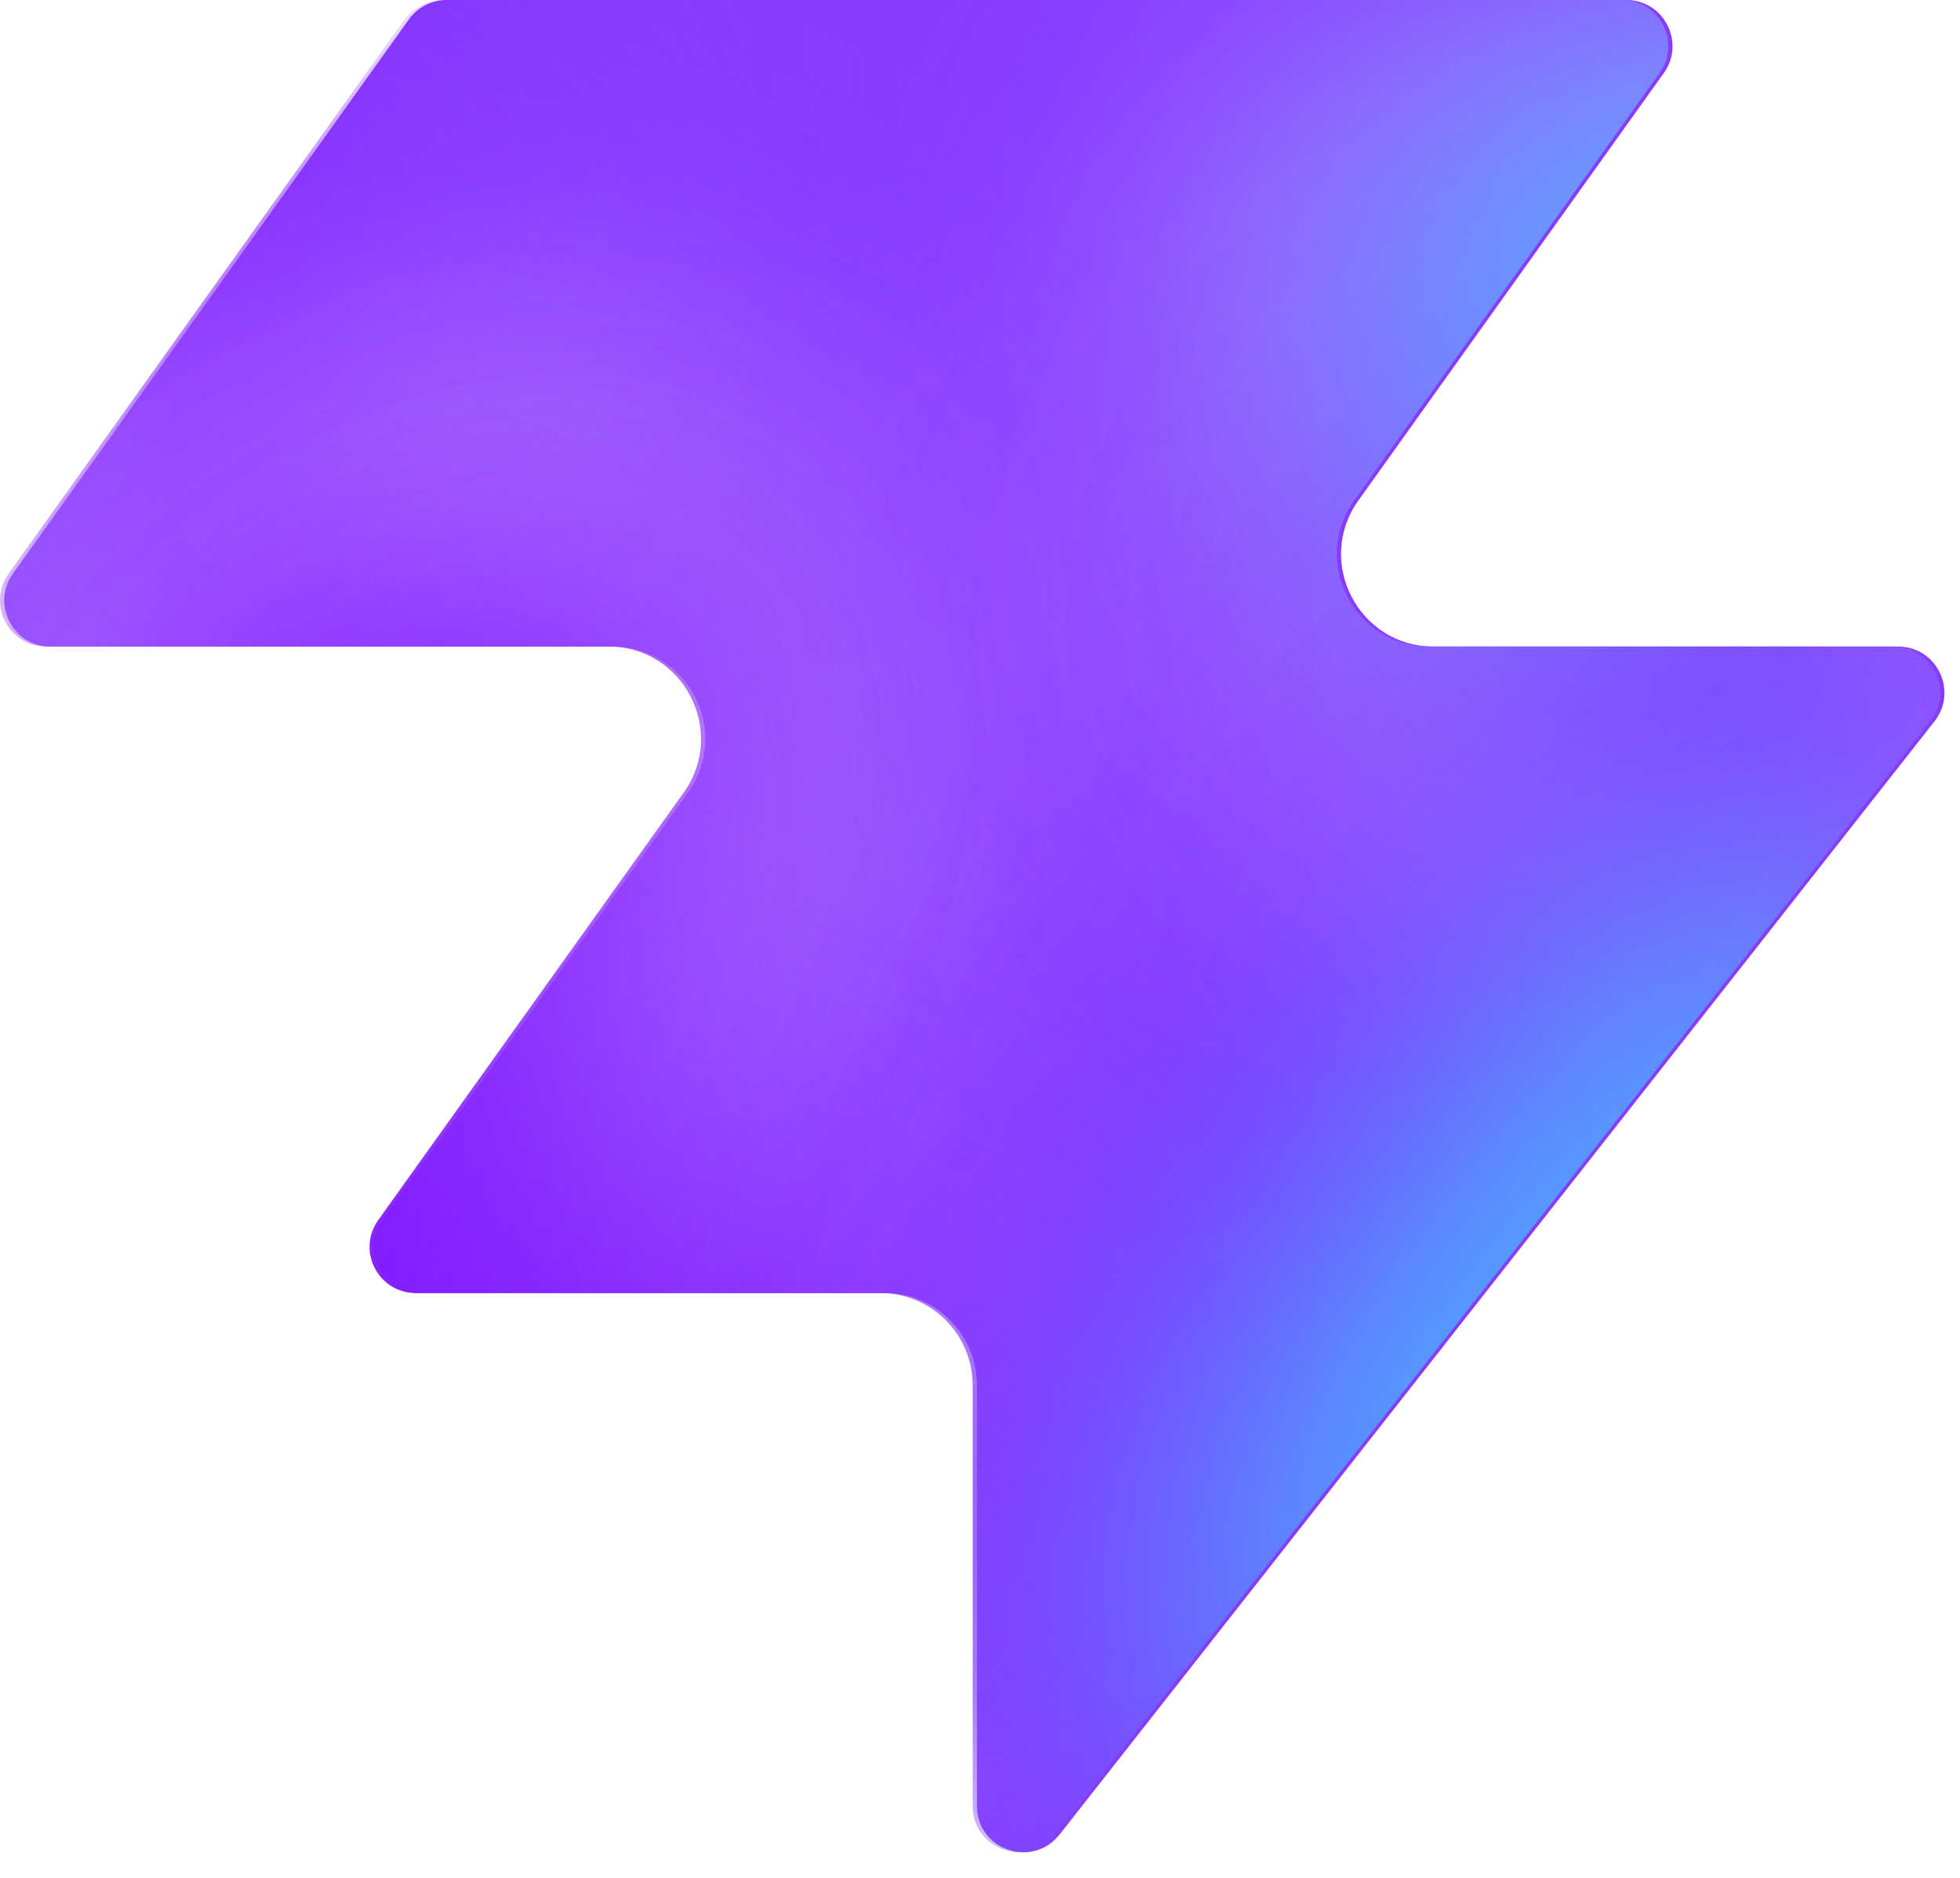
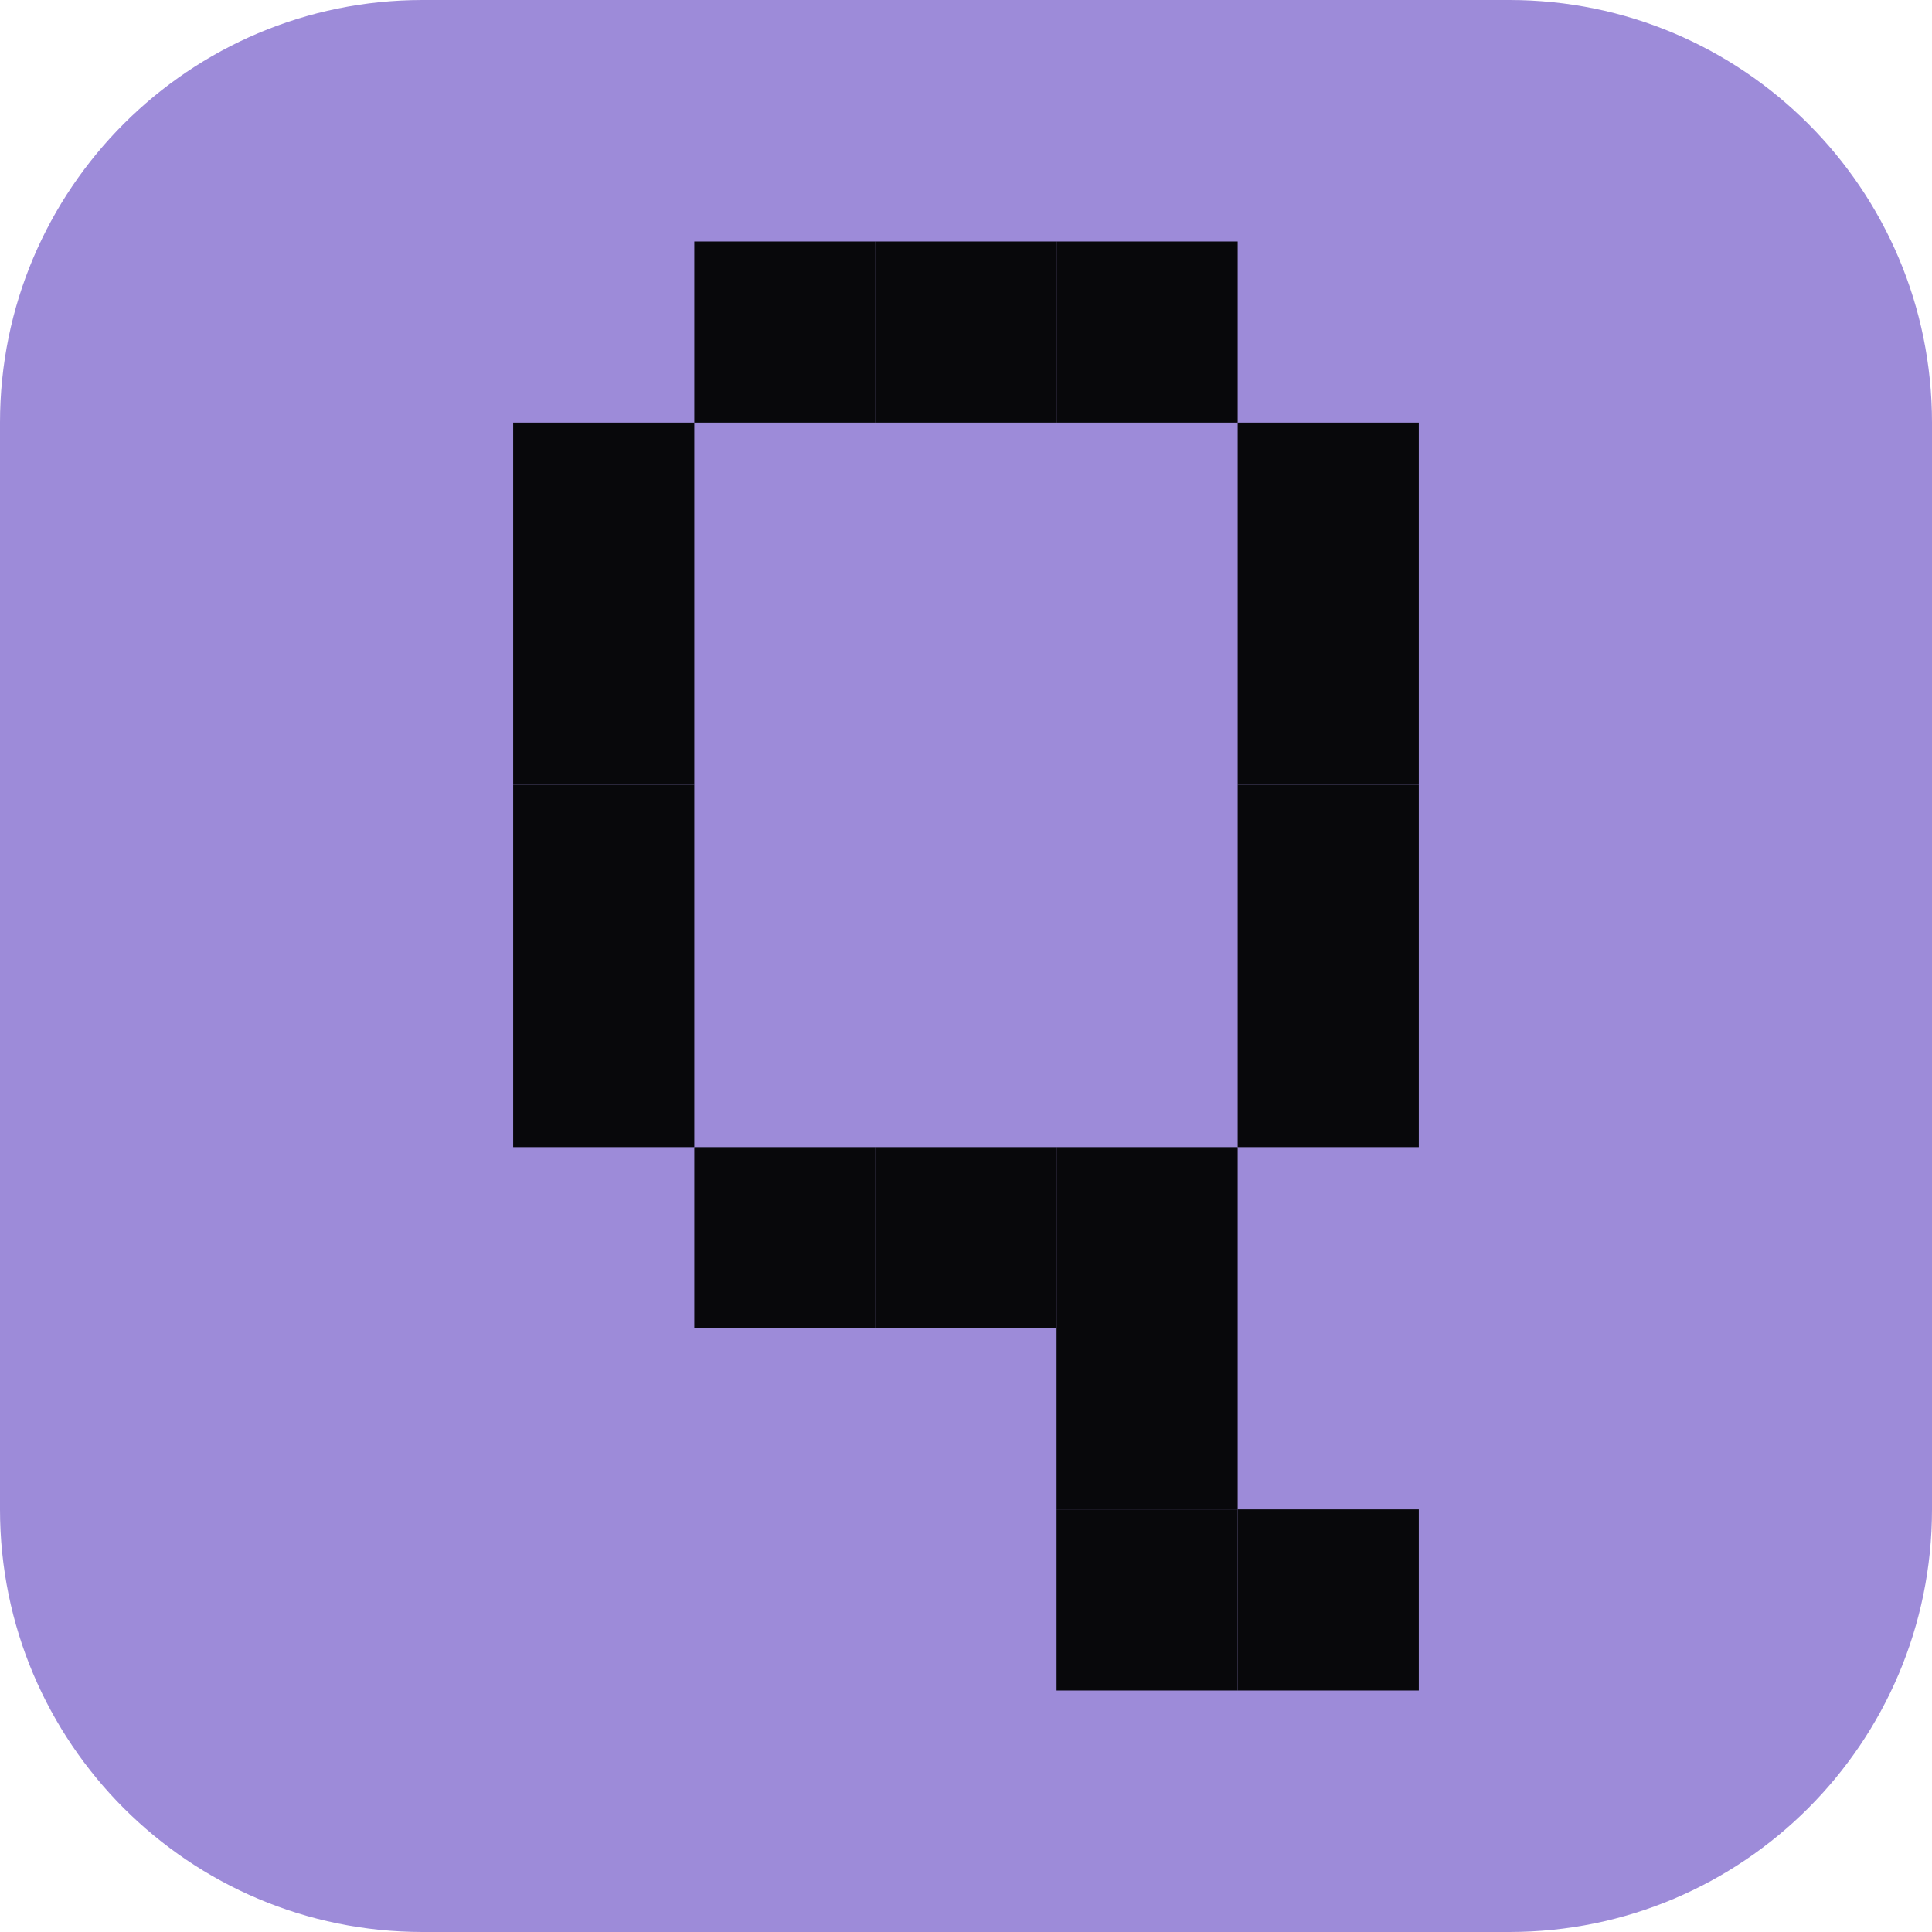
- <svg xmlns="http://www.w3.org/2000/svg" width="48" height="46" fill="none" viewBox="0 0 48 46">
-   <path fill="#863bff" d="M25.946 44.938c-.664.845-2.021.375-2.021-.698V33.937a2.26 2.26 0 0 0-2.262-2.262H10.287c-.92 0-1.456-1.04-.92-1.788l7.48-10.471c1.07-1.497 0-3.578-1.842-3.578H1.237c-.92 0-1.456-1.04-.92-1.788L10.013.474c.214-.297.556-.474.92-.474h28.894c.92 0 1.456 1.04.92 1.788l-7.48 10.471c-1.07 1.498 0 3.579 1.842 3.579h11.377c.943 0 1.473 1.088.89 1.83L25.947 44.94z" style="fill:#863bff;fill:color(display-p3 .525 .23 1);fill-opacity:1" />
-   <mask id="a" width="48" height="46" x="0" y="0" maskUnits="userSpaceOnUse" style="mask-type:alpha">
-     <path fill="#000" d="M25.842 44.938c-.664.844-2.021.375-2.021-.698V33.937a2.26 2.26 0 0 0-2.262-2.262H10.183c-.92 0-1.456-1.04-.92-1.788l7.48-10.471c1.07-1.498 0-3.579-1.842-3.579H1.133c-.92 0-1.456-1.04-.92-1.787L9.91.473c.214-.297.556-.474.92-.474h28.894c.92 0 1.456 1.04.92 1.788l-7.48 10.471c-1.07 1.498 0 3.578 1.842 3.578h11.377c.943 0 1.473 1.088.89 1.832L25.843 44.94z" style="fill:#000;fill-opacity:1" />
-   </mask>
-   <g mask="url(#a)">
-     <g filter="url(#b)">
-       <ellipse cx="5.508" cy="14.704" fill="#ede6ff" rx="5.508" ry="14.704" style="fill:#ede6ff;fill:color(display-p3 .927 .903 1);fill-opacity:1" transform="matrix(.00324 1 1 -.00324 -4.47 31.516)" />
-     </g>
-     <g filter="url(#c)">
-       <ellipse cx="10.399" cy="29.851" fill="#ede6ff" rx="10.399" ry="29.851" style="fill:#ede6ff;fill:color(display-p3 .927 .903 1);fill-opacity:1" transform="matrix(.00324 1 1 -.00324 -39.328 7.883)" />
-     </g>
-     <g filter="url(#d)">
-       <ellipse cx="5.508" cy="30.487" fill="#7e14ff" rx="5.508" ry="30.487" style="fill:#7e14ff;fill:color(display-p3 .492 .077 1);fill-opacity:1" transform="rotate(89.814 -25.913 -14.639)scale(1 -1)" />
-     </g>
-     <g filter="url(#e)">
-       <ellipse cx="5.508" cy="30.599" fill="#7e14ff" rx="5.508" ry="30.599" style="fill:#7e14ff;fill:color(display-p3 .492 .077 1);fill-opacity:1" transform="rotate(89.814 -32.644 -3.334)scale(1 -1)" />
-     </g>
-     <g filter="url(#f)">
-       <ellipse cx="5.508" cy="30.599" fill="#7e14ff" rx="5.508" ry="30.599" style="fill:#7e14ff;fill:color(display-p3 .492 .077 1);fill-opacity:1" transform="matrix(.00324 1 1 -.00324 -34.34 30.47)" />
-     </g>
-     <g filter="url(#g)">
-       <ellipse cx="14.072" cy="22.078" fill="#ede6ff" rx="14.072" ry="22.078" style="fill:#ede6ff;fill:color(display-p3 .927 .903 1);fill-opacity:1" transform="rotate(93.35 24.506 48.493)scale(-1 1)" />
-     </g>
-     <g filter="url(#h)">
-       <ellipse cx="3.47" cy="21.501" fill="#7e14ff" rx="3.47" ry="21.501" style="fill:#7e14ff;fill:color(display-p3 .492 .077 1);fill-opacity:1" transform="rotate(89.009 28.708 47.59)scale(-1 1)" />
-     </g>
-     <g filter="url(#i)">
-       <ellipse cx="3.47" cy="21.501" fill="#7e14ff" rx="3.47" ry="21.501" style="fill:#7e14ff;fill:color(display-p3 .492 .077 1);fill-opacity:1" transform="rotate(89.009 28.708 47.59)scale(-1 1)" />
-     </g>
-     <g filter="url(#j)">
-       <ellipse cx=".387" cy="8.972" fill="#7e14ff" rx="4.407" ry="29.108" style="fill:#7e14ff;fill:color(display-p3 .492 .077 1);fill-opacity:1" transform="rotate(39.51 .387 8.972)" />
-     </g>
-     <g filter="url(#k)">
-       <ellipse cx="47.523" cy="-6.092" fill="#7e14ff" rx="4.407" ry="29.108" style="fill:#7e14ff;fill:color(display-p3 .492 .077 1);fill-opacity:1" transform="rotate(37.892 47.523 -6.092)" />
-     </g>
-     <g filter="url(#l)">
-       <ellipse cx="41.412" cy="6.333" fill="#47bfff" rx="5.971" ry="9.665" style="fill:#47bfff;fill:color(display-p3 .28 .748 1);fill-opacity:1" transform="rotate(37.892 41.412 6.333)" />
-     </g>
-     <g filter="url(#m)">
-       <ellipse cx="-1.879" cy="38.332" fill="#7e14ff" rx="4.407" ry="29.108" style="fill:#7e14ff;fill:color(display-p3 .492 .077 1);fill-opacity:1" transform="rotate(37.892 -1.88 38.332)" />
-     </g>
-     <g filter="url(#n)">
-       <ellipse cx="-1.879" cy="38.332" fill="#7e14ff" rx="4.407" ry="29.108" style="fill:#7e14ff;fill:color(display-p3 .492 .077 1);fill-opacity:1" transform="rotate(37.892 -1.88 38.332)" />
-     </g>
-     <g filter="url(#o)">
-       <ellipse cx="35.651" cy="29.907" fill="#7e14ff" rx="4.407" ry="29.108" style="fill:#7e14ff;fill:color(display-p3 .492 .077 1);fill-opacity:1" transform="rotate(37.892 35.651 29.907)" />
-     </g>
-     <g filter="url(#p)">
-       <ellipse cx="38.418" cy="32.4" fill="#47bfff" rx="5.971" ry="15.297" style="fill:#47bfff;fill:color(display-p3 .28 .748 1);fill-opacity:1" transform="rotate(37.892 38.418 32.4)" />
-     </g>
-   </g>
-   <defs>
-     <filter id="b" width="60.045" height="41.654" x="-19.77" y="16.149" color-interpolation-filters="sRGB" filterUnits="userSpaceOnUse">
-       <feFlood flood-opacity="0" result="BackgroundImageFix" />
-       <feBlend in="SourceGraphic" in2="BackgroundImageFix" result="shape" />
-       <feGaussianBlur result="effect1_foregroundBlur_2002_17158" stdDeviation="7.659" />
-     </filter>
-     <filter id="c" width="90.34" height="51.437" x="-54.613" y="-7.533" color-interpolation-filters="sRGB" filterUnits="userSpaceOnUse">
-       <feFlood flood-opacity="0" result="BackgroundImageFix" />
-       <feBlend in="SourceGraphic" in2="BackgroundImageFix" result="shape" />
-       <feGaussianBlur result="effect1_foregroundBlur_2002_17158" stdDeviation="7.659" />
-     </filter>
-     <filter id="d" width="79.355" height="29.4" x="-49.64" y="2.03" color-interpolation-filters="sRGB" filterUnits="userSpaceOnUse">
-       <feFlood flood-opacity="0" result="BackgroundImageFix" />
-       <feBlend in="SourceGraphic" in2="BackgroundImageFix" result="shape" />
-       <feGaussianBlur result="effect1_foregroundBlur_2002_17158" stdDeviation="4.596" />
-     </filter>
-     <filter id="e" width="79.579" height="29.4" x="-45.045" y="20.029" color-interpolation-filters="sRGB" filterUnits="userSpaceOnUse">
-       <feFlood flood-opacity="0" result="BackgroundImageFix" />
-       <feBlend in="SourceGraphic" in2="BackgroundImageFix" result="shape" />
-       <feGaussianBlur result="effect1_foregroundBlur_2002_17158" stdDeviation="4.596" />
-     </filter>
-     <filter id="f" width="79.579" height="29.4" x="-43.513" y="21.178" color-interpolation-filters="sRGB" filterUnits="userSpaceOnUse">
-       <feFlood flood-opacity="0" result="BackgroundImageFix" />
-       <feBlend in="SourceGraphic" in2="BackgroundImageFix" result="shape" />
-       <feGaussianBlur result="effect1_foregroundBlur_2002_17158" stdDeviation="4.596" />
-     </filter>
-     <filter id="g" width="74.749" height="58.852" x="15.756" y="-17.901" color-interpolation-filters="sRGB" filterUnits="userSpaceOnUse">
-       <feFlood flood-opacity="0" result="BackgroundImageFix" />
-       <feBlend in="SourceGraphic" in2="BackgroundImageFix" result="shape" />
-       <feGaussianBlur result="effect1_foregroundBlur_2002_17158" stdDeviation="7.659" />
-     </filter>
-     <filter id="h" width="61.377" height="25.362" x="23.548" y="2.284" color-interpolation-filters="sRGB" filterUnits="userSpaceOnUse">
-       <feFlood flood-opacity="0" result="BackgroundImageFix" />
-       <feBlend in="SourceGraphic" in2="BackgroundImageFix" result="shape" />
-       <feGaussianBlur result="effect1_foregroundBlur_2002_17158" stdDeviation="4.596" />
-     </filter>
-     <filter id="i" width="61.377" height="25.362" x="23.548" y="2.284" color-interpolation-filters="sRGB" filterUnits="userSpaceOnUse">
-       <feFlood flood-opacity="0" result="BackgroundImageFix" />
-       <feBlend in="SourceGraphic" in2="BackgroundImageFix" result="shape" />
-       <feGaussianBlur result="effect1_foregroundBlur_2002_17158" stdDeviation="4.596" />
-     </filter>
-     <filter id="j" width="56.045" height="63.649" x="-27.636" y="-22.853" color-interpolation-filters="sRGB" filterUnits="userSpaceOnUse">
-       <feFlood flood-opacity="0" result="BackgroundImageFix" />
-       <feBlend in="SourceGraphic" in2="BackgroundImageFix" result="shape" />
-       <feGaussianBlur result="effect1_foregroundBlur_2002_17158" stdDeviation="4.596" />
-     </filter>
-     <filter id="k" width="54.814" height="64.646" x="20.116" y="-38.415" color-interpolation-filters="sRGB" filterUnits="userSpaceOnUse">
-       <feFlood flood-opacity="0" result="BackgroundImageFix" />
-       <feBlend in="SourceGraphic" in2="BackgroundImageFix" result="shape" />
-       <feGaussianBlur result="effect1_foregroundBlur_2002_17158" stdDeviation="4.596" />
-     </filter>
-     <filter id="l" width="33.541" height="35.313" x="24.641" y="-11.323" color-interpolation-filters="sRGB" filterUnits="userSpaceOnUse">
-       <feFlood flood-opacity="0" result="BackgroundImageFix" />
-       <feBlend in="SourceGraphic" in2="BackgroundImageFix" result="shape" />
-       <feGaussianBlur result="effect1_foregroundBlur_2002_17158" stdDeviation="4.596" />
-     </filter>
-     <filter id="m" width="54.814" height="64.646" x="-29.286" y="6.009" color-interpolation-filters="sRGB" filterUnits="userSpaceOnUse">
-       <feFlood flood-opacity="0" result="BackgroundImageFix" />
-       <feBlend in="SourceGraphic" in2="BackgroundImageFix" result="shape" />
-       <feGaussianBlur result="effect1_foregroundBlur_2002_17158" stdDeviation="4.596" />
-     </filter>
-     <filter id="n" width="54.814" height="64.646" x="-29.286" y="6.009" color-interpolation-filters="sRGB" filterUnits="userSpaceOnUse">
-       <feFlood flood-opacity="0" result="BackgroundImageFix" />
-       <feBlend in="SourceGraphic" in2="BackgroundImageFix" result="shape" />
-       <feGaussianBlur result="effect1_foregroundBlur_2002_17158" stdDeviation="4.596" />
-     </filter>
-     <filter id="o" width="54.814" height="64.646" x="8.244" y="-2.416" color-interpolation-filters="sRGB" filterUnits="userSpaceOnUse">
-       <feFlood flood-opacity="0" result="BackgroundImageFix" />
-       <feBlend in="SourceGraphic" in2="BackgroundImageFix" result="shape" />
-       <feGaussianBlur result="effect1_foregroundBlur_2002_17158" stdDeviation="4.596" />
-     </filter>
-     <filter id="p" width="39.409" height="43.623" x="18.713" y="10.588" color-interpolation-filters="sRGB" filterUnits="userSpaceOnUse">
-       <feFlood flood-opacity="0" result="BackgroundImageFix" />
-       <feBlend in="SourceGraphic" in2="BackgroundImageFix" result="shape" />
-       <feGaussianBlur result="effect1_foregroundBlur_2002_17158" stdDeviation="4.596" />
-     </filter>
-   </defs>
+ <svg xmlns="http://www.w3.org/2000/svg" width="64" height="64" viewBox="0 0 64 64">
+   <rect width="64" height="64" rx="14" fill="#9d8bd9" />
+   <rect x="23" y="8" width="6" height="6" fill="#08080b" />
+   <rect x="29" y="8" width="6" height="6" fill="#08080b" />
+   <rect x="35" y="8" width="6" height="6" fill="#08080b" />
+   <rect x="17" y="14" width="6" height="6" fill="#08080b" />
+   <rect x="41" y="14" width="6" height="6" fill="#08080b" />
+   <rect x="17" y="20" width="6" height="6" fill="#08080b" />
+   <rect x="41" y="20" width="6" height="6" fill="#08080b" />
+   <rect x="17" y="26" width="6" height="6" fill="#08080b" />
+   <rect x="41" y="26" width="6" height="6" fill="#08080b" />
+   <rect x="17" y="32" width="6" height="6" fill="#08080b" />
+   <rect x="41" y="32" width="6" height="6" fill="#08080b" />
+   <rect x="23" y="38" width="6" height="6" fill="#08080b" />
+   <rect x="29" y="38" width="6" height="6" fill="#08080b" />
+   <rect x="35" y="38" width="6" height="6" fill="#08080b" />
+   <rect x="35" y="44" width="6" height="6" fill="#08080b" />
+   <rect x="35" y="50" width="6" height="6" fill="#08080b" />
+   <rect x="41" y="50" width="6" height="6" fill="#08080b" />
</svg>
